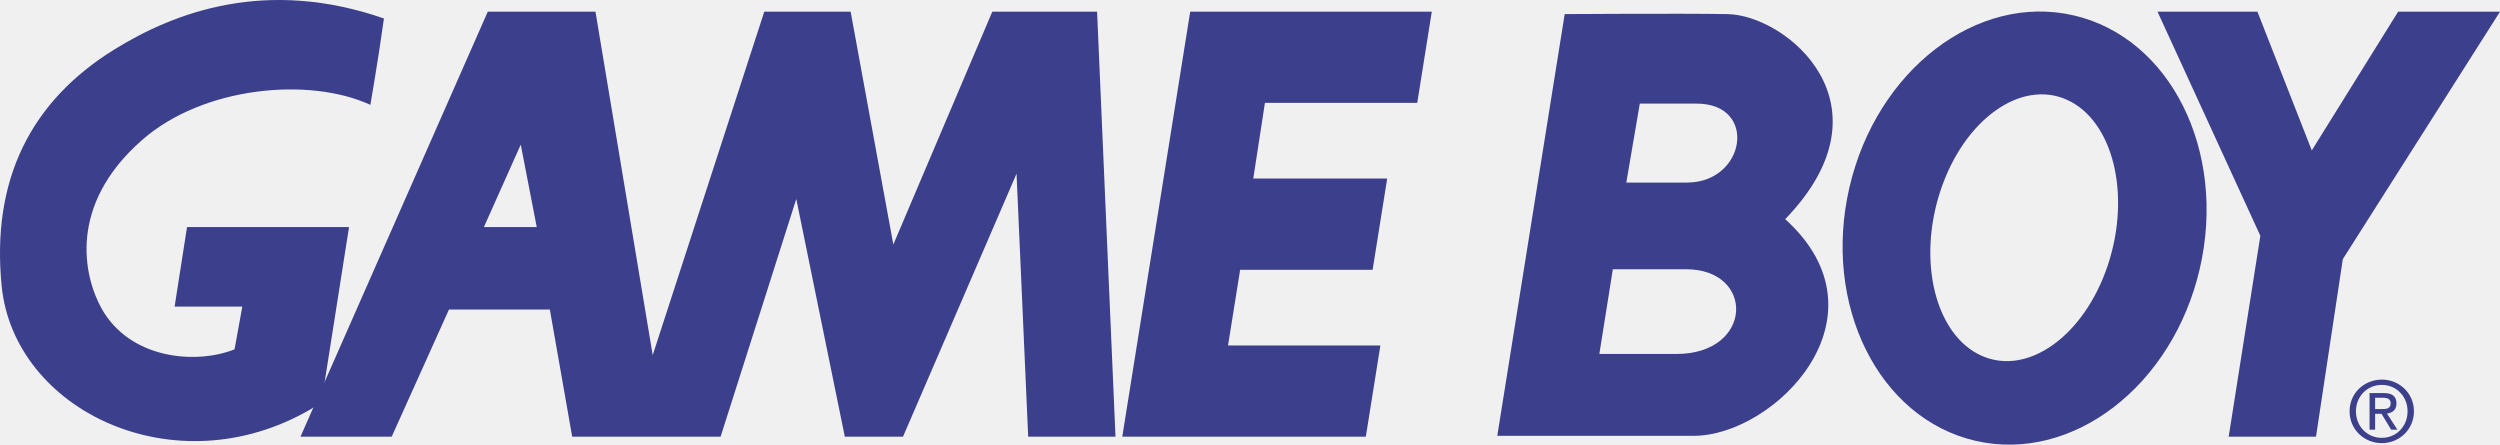
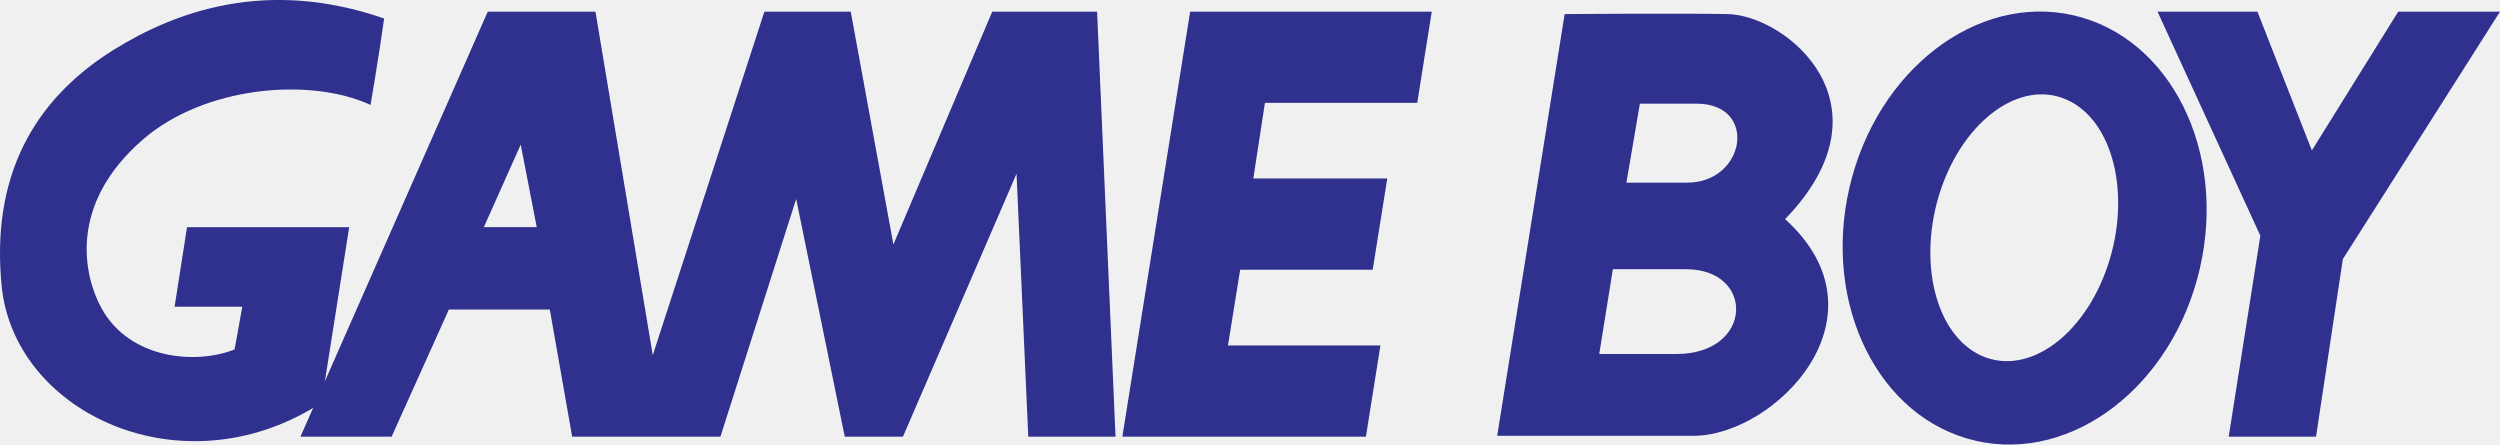
- <svg xmlns="http://www.w3.org/2000/svg" viewBox="0 0 469.698 83.542">
-   <g fill="#3c3f8b">
-     <path d="M447.483 76.858c.883 0 1.672-.063 1.672-1.122 0-.853-.77-1.01-1.5-1.01h-1.42v2.132h1.248m-1.248 3.868h-1.044v-6.88h2.625c1.622 0 2.429.598 2.429 1.954 0 1.23-.77 1.77-1.783 1.897l1.959 3.028h-1.17l-1.814-2.984h-1.201v2.985m1.262 1.534c2.7 0 4.833-2.119 4.833-4.99 0-2.826-2.133-4.958-4.833-4.958-2.732 0-4.862 2.132-4.862 4.958-.001 2.871 2.13 4.99 4.862 4.99m-6.064-4.99c0-3.424 2.779-5.953 6.064-5.953 3.253 0 6.032 2.529 6.032 5.953 0 3.456-2.779 5.985-6.032 5.985-3.285 0-6.064-2.529-6.064-5.985M100.843 42.665l-3.006-15.499-6.924 15.499h9.93m108.734 39.37h-16.402l-2.189-49.397-21.327 49.397h-10.936l-9.119-44.656-14.216 44.656H107.5l-4.193-23.876H84.349L73.595 82.035H56.46L91.642 2.196h20.233l10.756 64.525 20.961-64.525h16.225l8.019 43.744 18.597-43.744h19.687l3.457 79.839M256.61 82.035l2.736-17.133h-28.624l2.275-14.215h24.89l2.736-17.138h-25.159l2.188-14.219h28.616l2.735-17.134h-45.388l-12.761 79.839h45.756M469.698 2.196h-19.14l-16.222 26.066-10.211-26.066h-18.772l19.32 42.106-5.949 37.733h16.405l5.039-33.358 29.53-46.481" />
-     <path d="M372.292 66.835c8.678 3.884 19.303-3.735 23.724-17.013 4.426-13.28.983-27.197-7.696-31.084-8.675-3.882-19.297 3.738-23.725 17.018-4.426 13.284-.98 27.194 7.697 31.079m-24.831-31.59c5.093-22.064 23.957-36.558 42.143-32.355 18.18 4.201 28.787 25.5 23.695 47.567-5.095 22.072-23.961 36.56-42.143 32.36-18.181-4.202-28.791-25.496-23.695-47.572M21.463 9.308C5.834 18.979-1.685 33.735.317 53.779c2.325 23.262 32.446 37.919 57.967 23.158 2.23-1.297 1.358-1.091 2.188-1.831l5.104-32.441h-30.44l-2.331 14.942h12.72l-1.457 8.024c-7.291 2.92-19.688 1.824-24.977-7.66-3.345-5.998-6.449-19.4 7.66-31.716 11.48-10.026 31.352-11.845 42.835-6.554 0 0 1.459-8.392 2.551-16.23-22.056-7.651-39.19-1.275-50.674 5.837" />
-     <path d="M293.973 2.648l-12.664 79.233h36.902c15.199 0 37.418-22.401 17.19-40.706 20.802-21.525.182-38.351-10.855-38.527-8.863-.148-30.754 0-30.754 0h.181m9.045 47.936h13.746c13.025 0 12.668 15.918-1.807 15.918h-14.473l2.534-15.918m5.066-31.119h10.673c11.577 0 9.225 14.836-1.81 14.836h-11.398l2.535-14.836" />
+ <svg xmlns="http://www.w3.org/2000/svg" version="1.1" id="Layer_1" x="0px" y="0px" viewBox="0 0 3839 682.7" style="enable-background:new 0 0 3839 682.7;" xml:space="preserve">
+   <style type="text/css">
+ 	.st0{fill:#FFFFFF;}
+ 	.st1{fill:#E31E26;}
+ 	.st2{fill:#30308F;}
+ 	.st3{fill:#C6C6C6;}
+ </style>
+   <g>
+     <g>
+       <g>
+         <g>
+           <path class="st2" d="M824.2,348.7l-24.6-126.6L743,348.8h81.2 M1713,670.5H1579L1561,266.8l-174.4,403.7h-89.4l-74.6-365      l-116.3,365H878.6l-34.3-195.2h-155l-87.9,195.2h-140L749,17.9h165.4l88,527.5l171.4-527.5h132.6l65.5,357.5l151.8-357.5h161      L1713,670.5" />
+           <polyline class="st2" points="2097.5,670.5 2119.8,530.5 1885.7,530.5 1904.4,414.2 2107.9,414.2 2130.3,274.1 1924.6,274.1       1942.4,158 2176.3,158 2198.6,17.9 1827.6,17.9 1723.5,670.5 2097.5,670.5     " />
+           <polyline class="st2" points="3839,17.9 3682.7,17.9 3550.1,231 3466.5,17.9 3313.1,17.9 3471,362 3422.4,670.5 3556.5,670.5       3597.7,397.8 3839,17.9     " />
+           <path class="st2" d="M3042.9,546.3c71,31.8,157.8-30.5,194-139.1c36.2-108.5,8-222.3-63-254c-70.9-31.8-157.7,30.6-194,139.1      C2943.9,400.8,2972,514.6,3042.9,546.3 M2840,288.1c41.7-180.4,195.9-298.7,344.4-264.5C3333.1,58,3419.7,232,3378.1,412.3      c-41.7,180.5-195.9,298.7-344.4,264.5S2798.3,468.6,2840,288.1" />
+           <path class="st2" d="M175.3,76C47.7,155.2-13.8,275.6,2.6,439.6c19,190.2,265.2,309.9,473.9,189.4c18.2-10.5,11.1-9,17.9-15      l41.8-265.1h-249L268.1,471h104l-11.9,65.6c-59.6,23.8-160.9,14.9-204-62.7c-27.3-49.1-52.7-158.7,62.7-259.2      c93.9-82,256.2-96.8,350.1-53.6c0,0,11.9-68.6,20.9-132.7C409.3-34.2,269.2,17.9,175.3,76" />
+           <path class="st2" d="M2402.7,21.6l-103.6,647.6c0,0,214.4,0,301.6,0c124.3,0,305.8-183.1,140.5-332.7      c170.1-176,1.5-313.4-88.7-314.9c-72.5-1.3-251.4,0-251.4,0L2402.7,21.6 M2476.7,413.4c0,0,28.1,0,112.3,0      c106.4,0,103.6,130.2-14.8,130.2c-73.9,0-118.4,0-118.4,0L2476.7,413.4 M2518.2,159.2c0,0,3,0,87.2,0      c94.6,0,75.4,121.3-14.8,121.3c-73.9,0-93.1,0-93.1,0L2518.2,159.2" />
+         </g>
+       </g>
+     </g>
  </g>
</svg>
